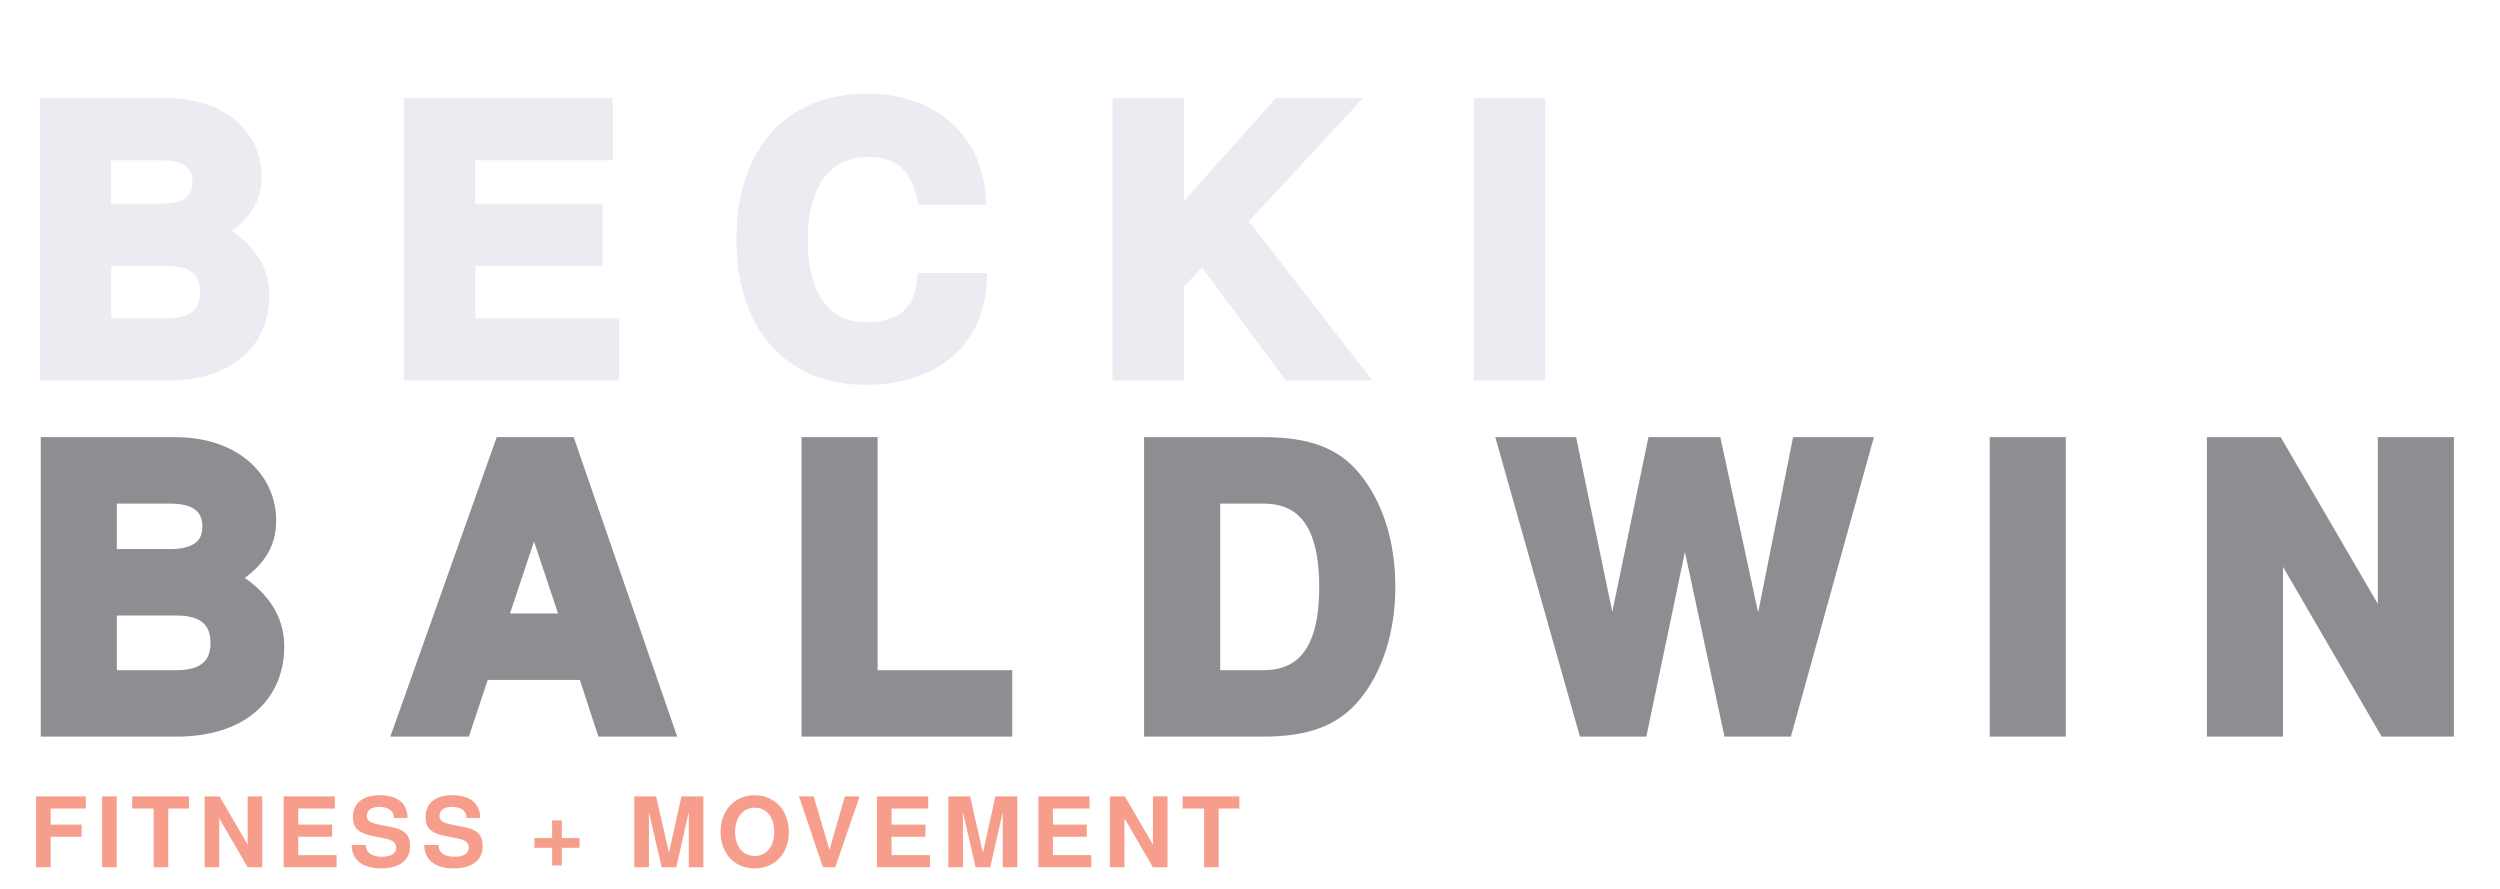
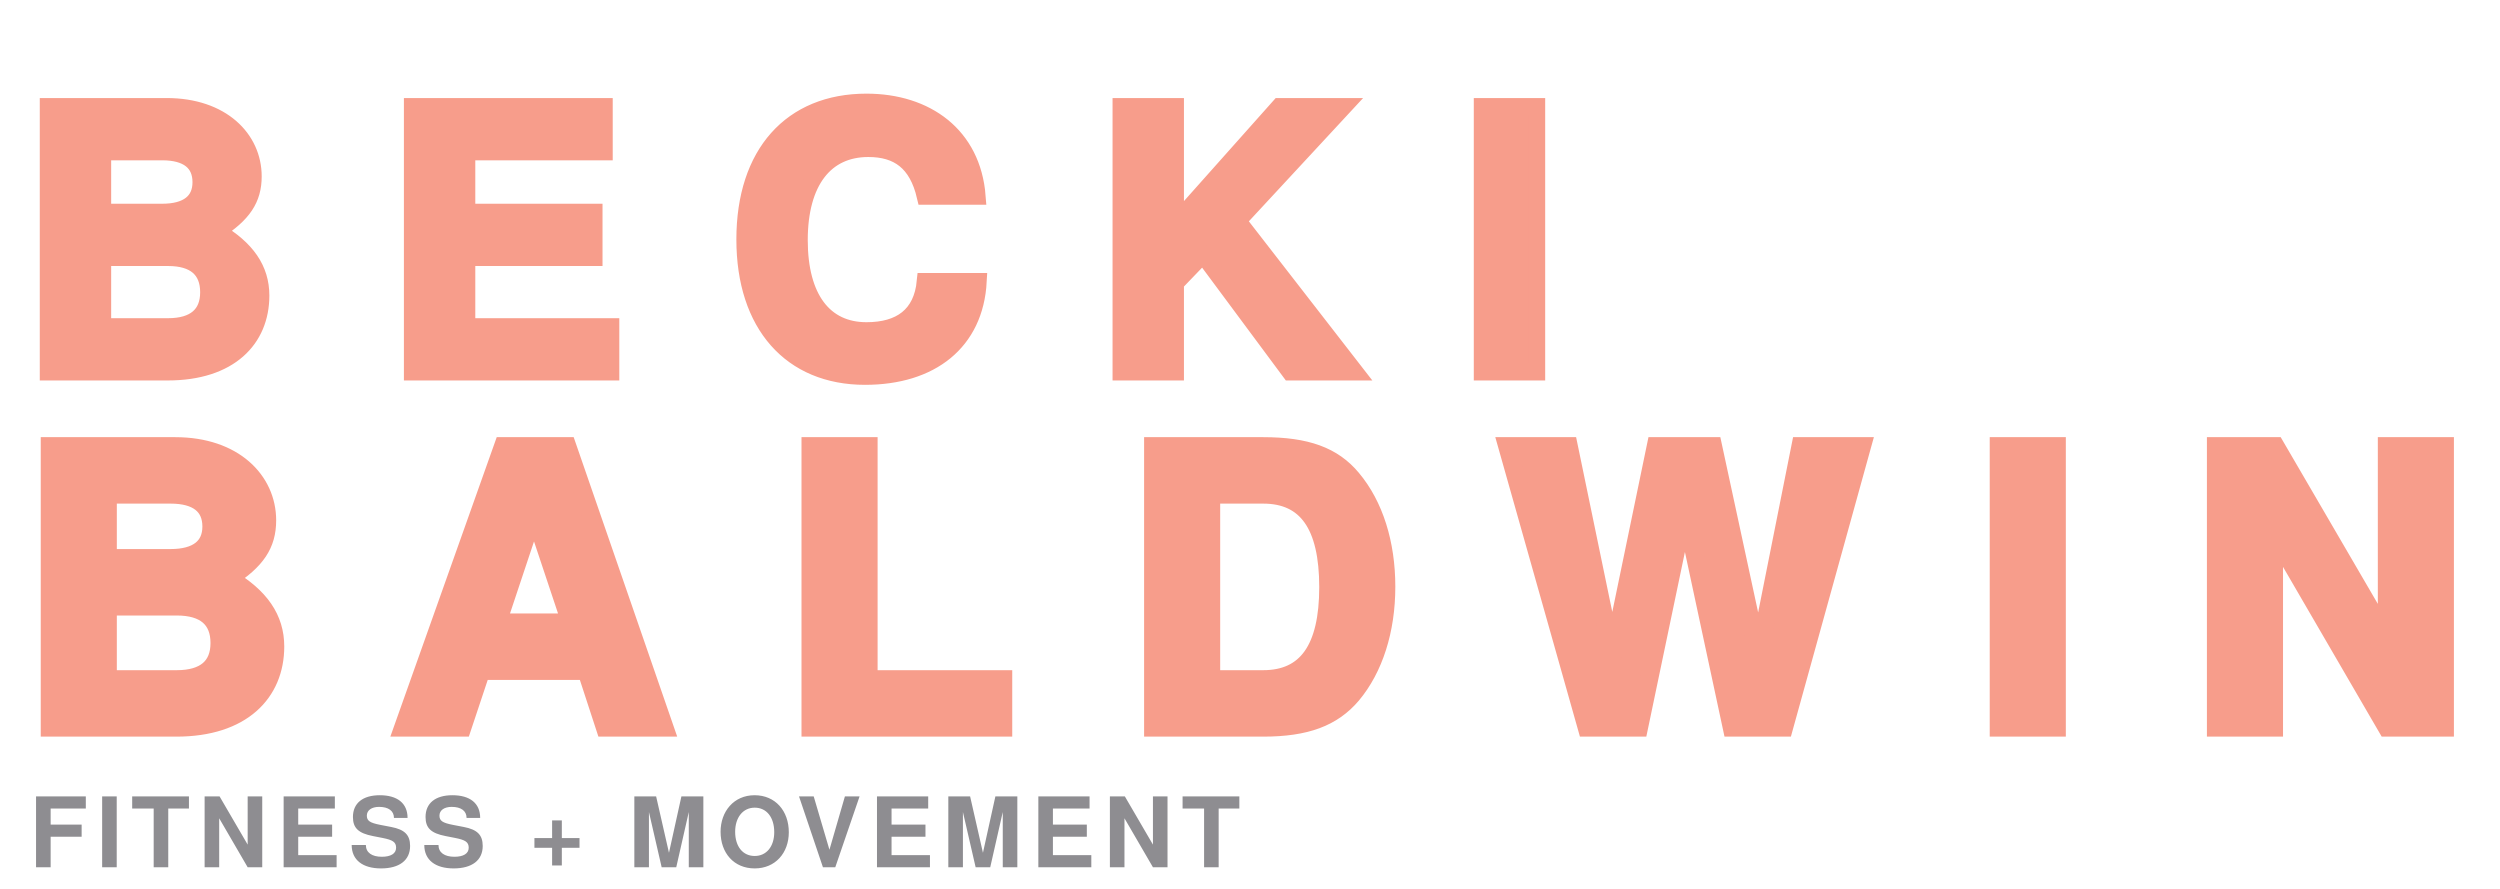
<svg xmlns="http://www.w3.org/2000/svg" width="1646" height="585" viewBox="0 0 1646 585">
  <g id="Group_1" data-name="Group 1" transform="translate(-1212 -497)">
-     <text id="BECKI" transform="translate(1224 742)" fill="#edebf2" stroke="#edebf2" stroke-width="11" font-size="240" font-family="HelveticaNeue-Bold, Helvetica Neue" font-weight="700" letter-spacing="0.28em">
+     <text id="BECKI" transform="translate(1224 742)" fill="#f79d8b" stroke="#f79d8b" stroke-width="11" font-size="240" font-family="HelveticaNeue-Bold, Helvetica Neue" font-weight="700" letter-spacing="0.28em">
      <tspan x="0" y="0">BECKI</tspan>
    </text>
-     <text id="BALDWIN" transform="translate(1224 976)" fill="#8e8d91" stroke="#8e8d91" stroke-width="12" font-size="254" font-family="HelveticaNeue-Bold, Helvetica Neue" font-weight="700" letter-spacing="0.28em">
+     <text id="BALDWIN" transform="translate(1224 976)" fill="#f79d8b" stroke="#f79d8b" stroke-width="12" font-size="254" font-family="HelveticaNeue-Bold, Helvetica Neue" font-weight="700" letter-spacing="0.28em">
      <tspan x="0" y="0">BALDWIN</tspan>
    </text>
-     <text id="FITNESS_MOVEMENT" data-name="FITNESS + MOVEMENT" transform="translate(1231 1068)" fill="#f79d8b" font-size="64" font-family="HelveticaNeue-Bold, Helvetica Neue" font-weight="700" letter-spacing="0.08em">
+     <text id="FITNESS_MOVEMENT" data-name="FITNESS + MOVEMENT" transform="translate(1231 1068)" fill="#8e8d91" font-size="64" font-family="HelveticaNeue-Bold, Helvetica Neue" font-weight="700" letter-spacing="0.08em">
      <tspan x="0" y="0">FITNESS + MOVEMENT</tspan>
    </text>
  </g>
</svg>
